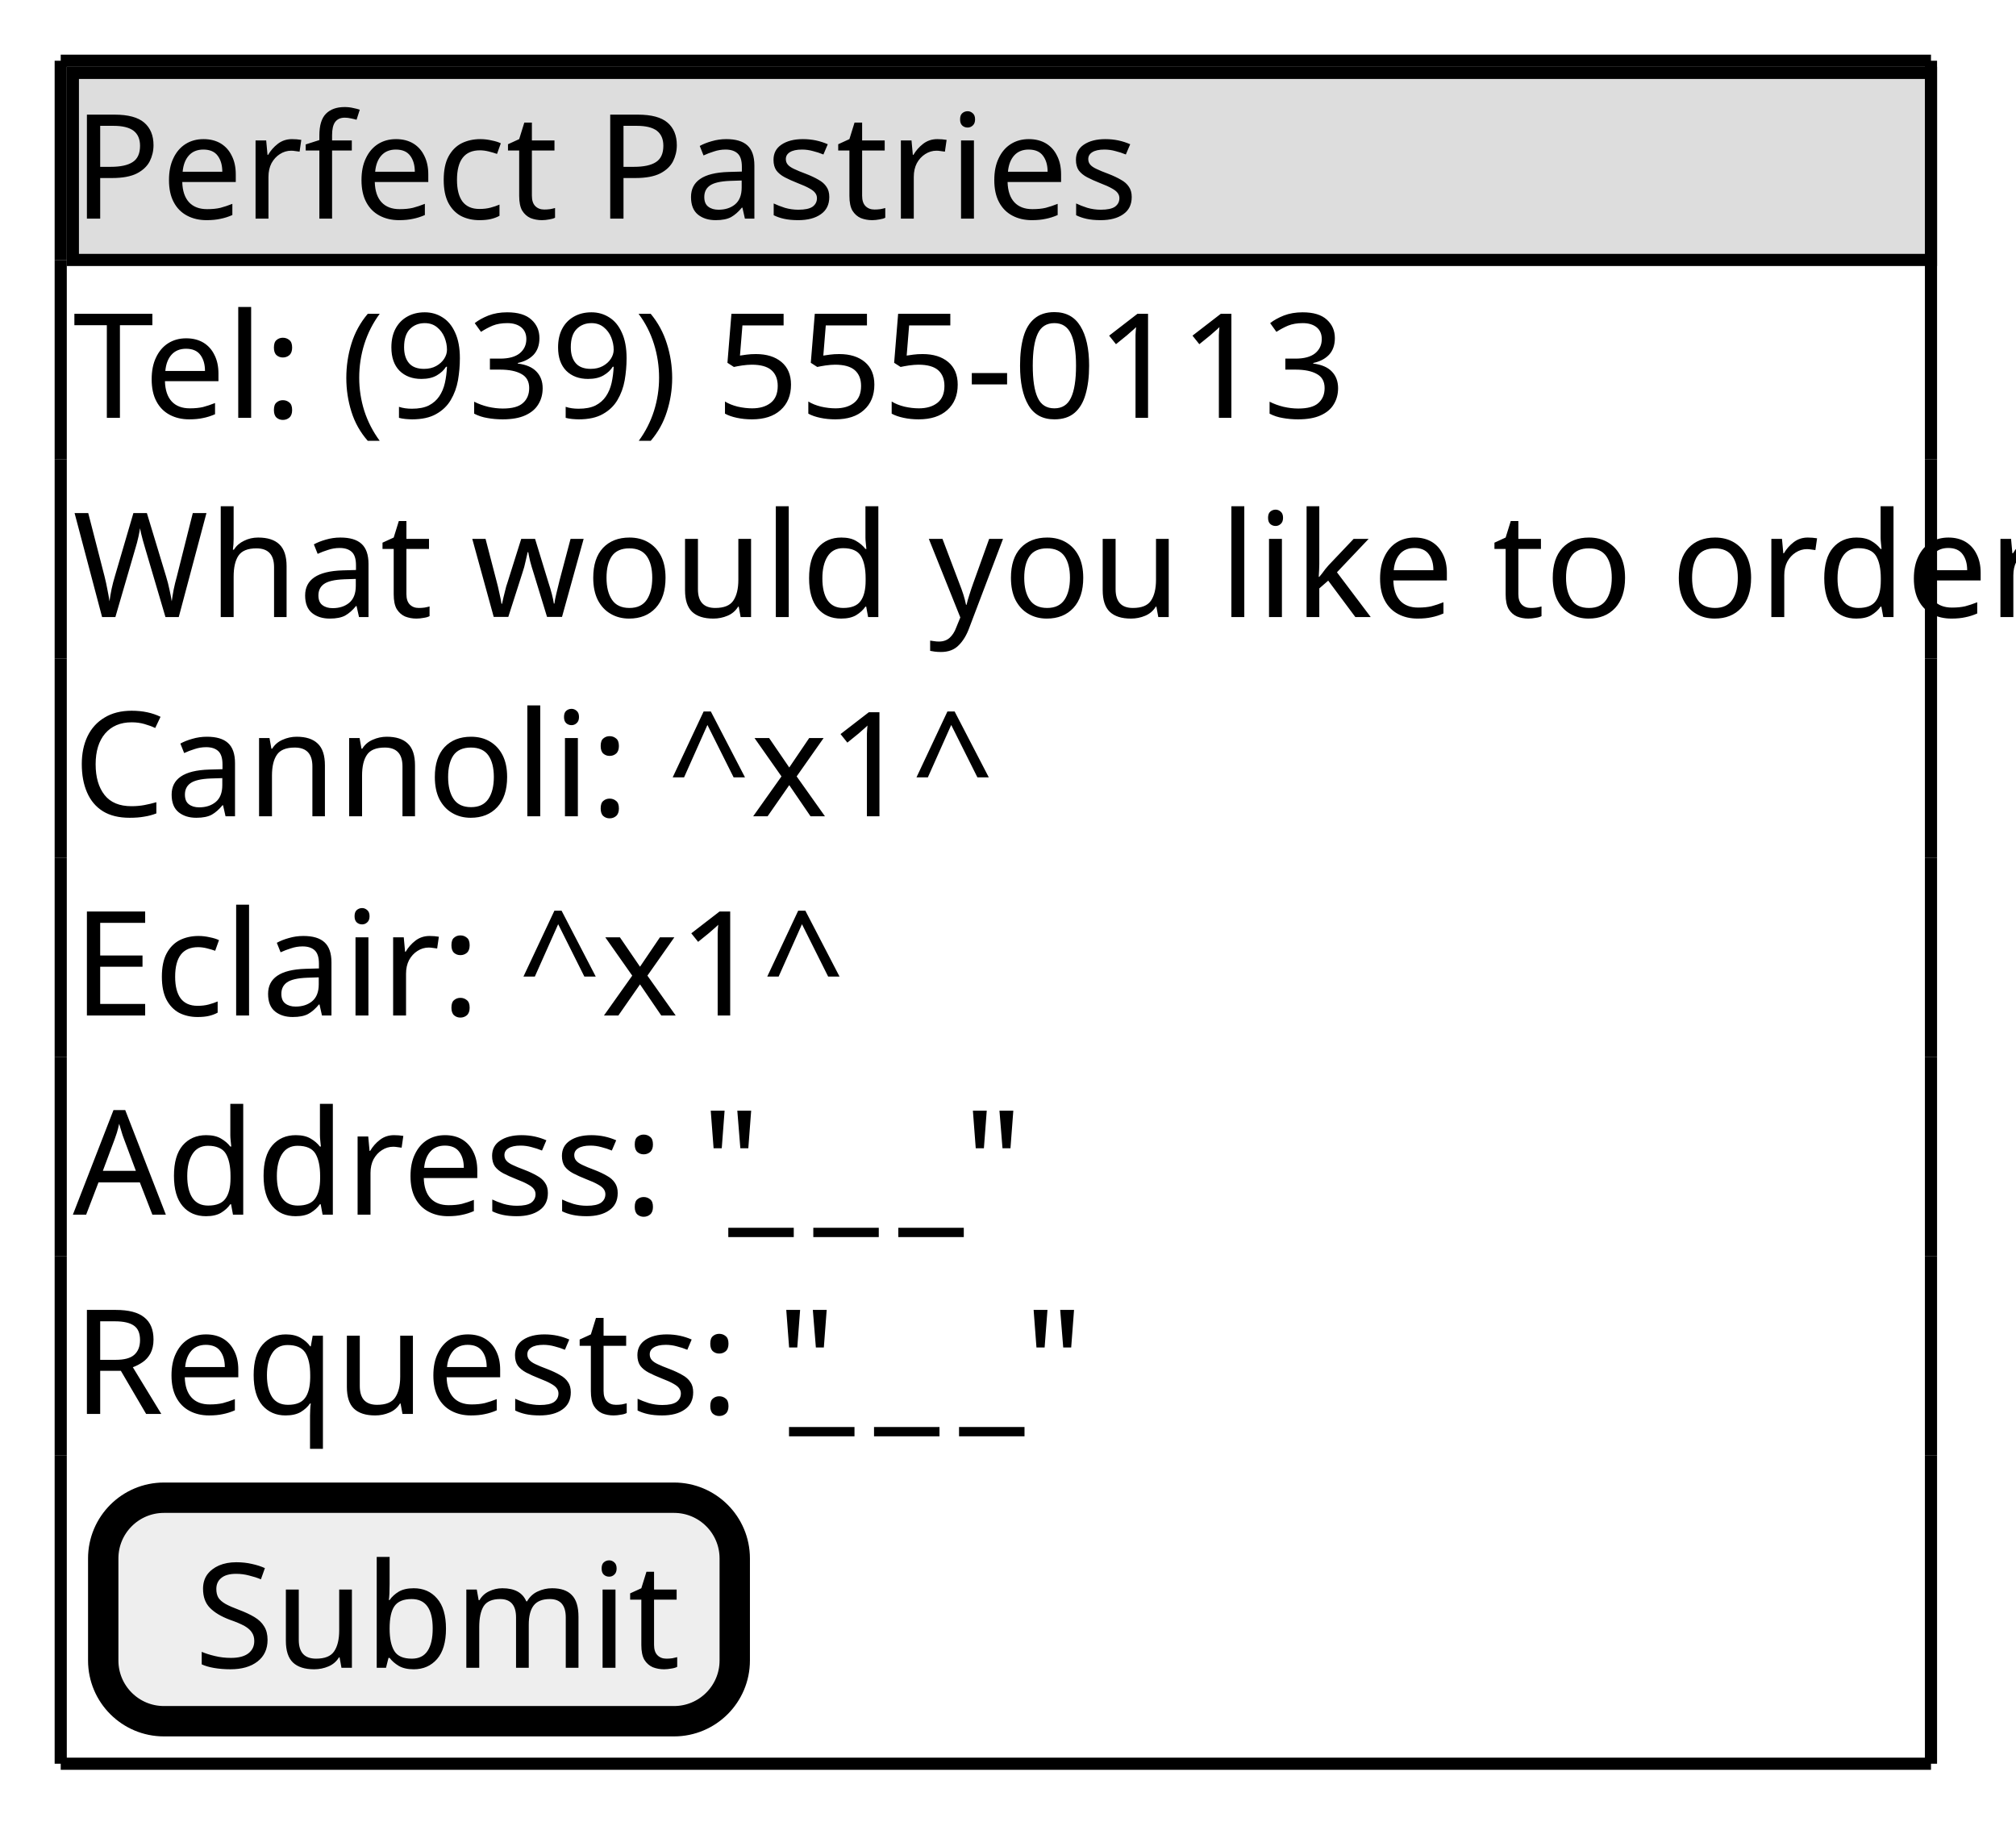
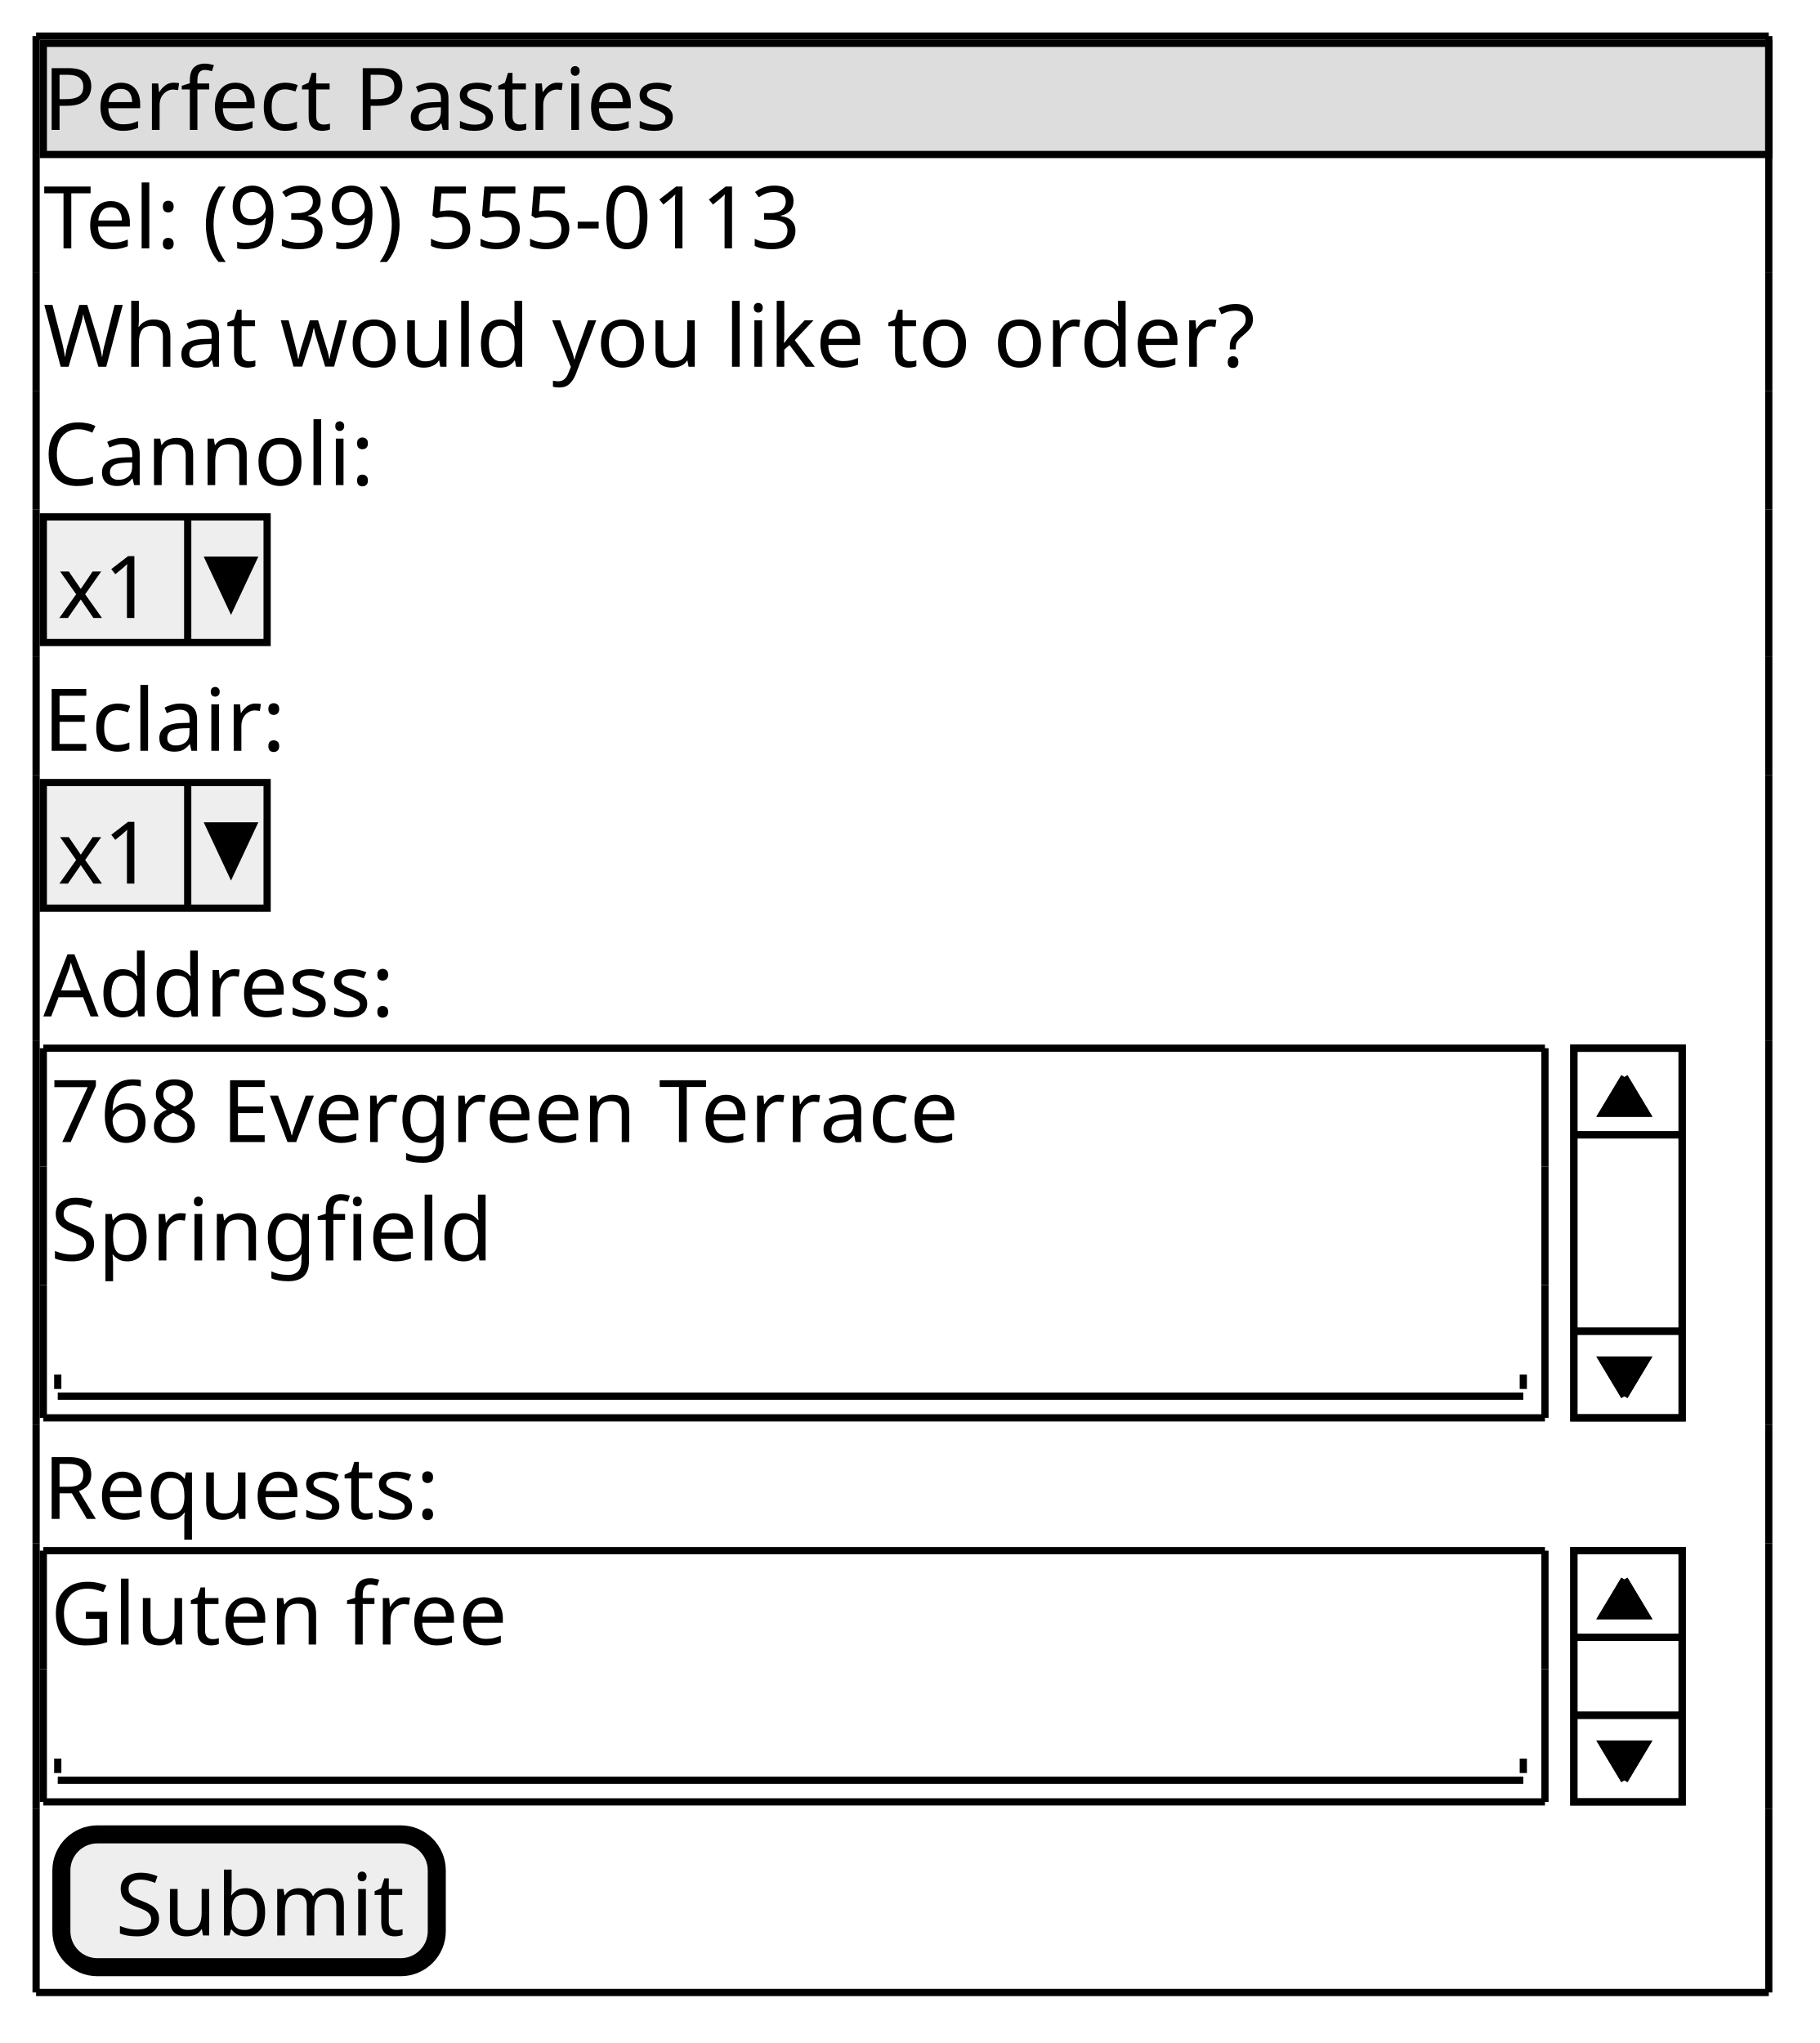
- <svg xmlns="http://www.w3.org/2000/svg" contentStyleType="text/css" height="152px" preserveAspectRatio="none" style="width:166px;height:152px;background:#FFFFFF;" version="1.1" viewBox="0 0 166 152" width="166px" zoomAndPan="magnify">
+ <svg xmlns="http://www.w3.org/2000/svg" contentStyleType="text/css" height="283px" preserveAspectRatio="none" style="width:252px;height:283px;background:#FFFFFF;" version="1.1" viewBox="0 0 252 283" width="252px" zoomAndPan="magnify">
  <defs />
  <g>
-     <rect fill="#DDDDDD" height="15.4" style="stroke:#000000;stroke-width:1.0;" width="153" x="6" y="6" />
+     <rect fill="#DDDDDD" height="15.4" style="stroke:#000000;stroke-width:1.0;" width="239" x="6" y="6" />
    <text fill="#000000" font-family="sans-serif" font-size="12" lengthAdjust="spacing" textLength="82" x="6" y="18">Perfect Pastries</text>
    <text fill="#000000" font-family="sans-serif" font-size="12" lengthAdjust="spacing" textLength="108" x="6" y="34.4">Tel: (939) 555-0113</text>
    <text fill="#000000" font-family="sans-serif" font-size="12" lengthAdjust="spacing" textLength="152" x="6" y="50.8">What would you like to order?</text>
-     <text fill="#000000" font-family="sans-serif" font-size="12" lengthAdjust="spacing" textLength="71" x="6" y="67.2">Cannoli: ^x1^</text>
-     <text fill="#000000" font-family="sans-serif" font-size="12" lengthAdjust="spacing" textLength="65" x="6" y="83.6">Eclair:  ^x1^</text>
-     <text fill="#000000" font-family="sans-serif" font-size="12" lengthAdjust="spacing" textLength="54" x="6" y="100.001">Address: "</text>
-     <text fill="#000000" font-family="sans-serif" font-size="12" lengthAdjust="spacing" text-decoration="underline" textLength="7" x="60" y="100.001">_</text>
-     <text fill="#000000" font-family="sans-serif" font-size="12" lengthAdjust="spacing" text-decoration="underline" textLength="7" x="67" y="100.001">_</text>
-     <text fill="#000000" font-family="sans-serif" font-size="12" lengthAdjust="spacing" textLength="11" x="74" y="100.001">_"</text>
-     <text fill="#000000" font-family="sans-serif" font-size="12" lengthAdjust="spacing" textLength="59" x="6" y="116.401">Requests: "</text>
-     <text fill="#000000" font-family="sans-serif" font-size="12" lengthAdjust="spacing" text-decoration="underline" textLength="7" x="65" y="116.401">_</text>
-     <text fill="#000000" font-family="sans-serif" font-size="12" lengthAdjust="spacing" text-decoration="underline" textLength="7" x="72" y="116.401">_</text>
-     <text fill="#000000" font-family="sans-serif" font-size="12" lengthAdjust="spacing" textLength="11" x="79" y="116.401">_"</text>
-     <rect fill="#EEEEEE" height="18.4" rx="5" ry="5" style="stroke:#000000;stroke-width:2.5;" width="52" x="8.5" y="123.301" />
-     <text fill="#000000" font-family="sans-serif" font-size="12" lengthAdjust="spacing" textLength="37" x="16" y="137.301">Submit</text>
-     <line style="stroke:#000000;stroke-width:1.0;" x1="5" x2="159" y1="5" y2="5" />
-     <line style="stroke:#000000;stroke-width:1.0;" x1="5" x2="159" y1="145.201" y2="145.201" />
+     <text fill="#000000" font-family="sans-serif" font-size="12" lengthAdjust="spacing" textLength="43" x="6" y="67.2">Cannoli:</text>
+     <rect fill="#EEEEEE" height="17.4" style="stroke:#000000;stroke-width:1.0;" width="31" x="6" y="71.6" />
+     <text fill="#000000" font-family="sans-serif" font-size="12" lengthAdjust="spacing" textLength="13" x="8" y="85.6">x1</text>
+     <line style="stroke:#000000;stroke-width:1.0;" x1="26" x2="26" y1="71.6" y2="89.001" />
+     <polygon fill="#000000" points="29,77.6,35,77.6,32,84.001" style="stroke:#000000;stroke-width:1.0;" />
+     <text fill="#000000" font-family="sans-serif" font-size="12" lengthAdjust="spacing" textLength="34" x="6" y="104.001">Eclair:</text>
+     <rect fill="#EEEEEE" height="17.4" style="stroke:#000000;stroke-width:1.0;" width="31" x="6" y="108.401" />
+     <text fill="#000000" font-family="sans-serif" font-size="12" lengthAdjust="spacing" textLength="13" x="8" y="122.401">x1</text>
+     <line style="stroke:#000000;stroke-width:1.0;" x1="26" x2="26" y1="108.401" y2="125.801" />
+     <polygon fill="#000000" points="29,114.401,35,114.401,32,120.801" style="stroke:#000000;stroke-width:1.0;" />
+     <text fill="#000000" font-family="sans-serif" font-size="12" lengthAdjust="spacing" textLength="47" x="6" y="140.801">Address:</text>
+     <text fill="#000000" font-family="sans-serif" font-size="12" lengthAdjust="spacing" textLength="121" x="7" y="158.201">768 Evergreen Terrace</text>
+     <text fill="#000000" font-family="sans-serif" font-size="12" lengthAdjust="spacing" textLength="57" x="7" y="174.601">Springfield</text>
+     <text fill="#000000" font-family="sans-serif" font-size="12" lengthAdjust="spacing" textLength="3" x="10" y="191.001"> </text>
+     <line style="stroke:#000000;stroke-width:1.0;" x1="8" x2="211" y1="193.401" y2="193.401" />
+     <line style="stroke:#000000;stroke-width:1.0;" x1="8" x2="8" y1="190.401" y2="192.401" />
+     <line style="stroke:#000000;stroke-width:1.0;" x1="211" x2="211" y1="190.401" y2="192.401" />
+     <line style="stroke:#000000;stroke-width:1.0;" x1="6" x2="214" y1="145.201" y2="145.201" />
+     <line style="stroke:#000000;stroke-width:1.0;" x1="6" x2="214" y1="196.401" y2="196.401" />
+     <line style="stroke:#000000;stroke-width:1.0;" x1="6" x2="6" y1="145.201" y2="161.601" />
+     <line style="stroke:#000000;stroke-width:1.0;" x1="214" x2="214" y1="161.601" y2="178.001" />
+     <line style="stroke:#000000;stroke-width:1.0;" x1="214" x2="214" y1="145.201" y2="161.601" />
+     <line style="stroke:#000000;stroke-width:1.0;" x1="6" x2="6" y1="178.001" y2="196.401" />
+     <line style="stroke:#000000;stroke-width:1.0;" x1="6" x2="6" y1="161.601" y2="178.001" />
+     <line style="stroke:#000000;stroke-width:1.0;" x1="214" x2="214" y1="178.001" y2="196.401" />
+     <rect fill="none" height="51.2" style="stroke:#000000;stroke-width:1.0;" width="15" x="218" y="145.201" />
+     <line style="stroke:#000000;stroke-width:1.0;" x1="218" x2="233" y1="157.201" y2="157.201" />
+     <line style="stroke:#000000;stroke-width:1.0;" x1="218" x2="233" y1="184.401" y2="184.401" />
+     <path d="M225,149.201 L228,154.201 L222,154.201 L225,149.201 " fill="#000000" style="stroke:#000000;stroke-width:1.0;" />
+     <path d="M225,193.401 L228,188.401 L222,188.401 L225,193.401 " fill="#000000" style="stroke:#000000;stroke-width:1.0;" />
+     <text fill="#000000" font-family="sans-serif" font-size="12" lengthAdjust="spacing" textLength="52" x="6" y="210.401">Requests:</text>
+     <text fill="#000000" font-family="sans-serif" font-size="12" lengthAdjust="spacing" textLength="55" x="7" y="227.801">Gluten free</text>
+     <text fill="#000000" font-family="sans-serif" font-size="12" lengthAdjust="spacing" textLength="3" x="10" y="244.201"> </text>
+     <line style="stroke:#000000;stroke-width:1.0;" x1="8" x2="211" y1="246.601" y2="246.601" />
+     <line style="stroke:#000000;stroke-width:1.0;" x1="8" x2="8" y1="243.601" y2="245.601" />
+     <line style="stroke:#000000;stroke-width:1.0;" x1="211" x2="211" y1="243.601" y2="245.601" />
+     <line style="stroke:#000000;stroke-width:1.0;" x1="6" x2="214" y1="214.801" y2="214.801" />
+     <line style="stroke:#000000;stroke-width:1.0;" x1="6" x2="214" y1="249.601" y2="249.601" />
+     <line style="stroke:#000000;stroke-width:1.0;" x1="6" x2="6" y1="214.801" y2="231.201" />
+     <line style="stroke:#000000;stroke-width:1.0;" x1="214" x2="214" y1="231.201" y2="249.601" />
+     <line style="stroke:#000000;stroke-width:1.0;" x1="214" x2="214" y1="214.801" y2="231.201" />
+     <line style="stroke:#000000;stroke-width:1.0;" x1="6" x2="6" y1="231.201" y2="249.601" />
+     <rect fill="none" height="34.8" style="stroke:#000000;stroke-width:1.0;" width="15" x="218" y="214.801" />
+     <line style="stroke:#000000;stroke-width:1.0;" x1="218" x2="233" y1="226.801" y2="226.801" />
+     <line style="stroke:#000000;stroke-width:1.0;" x1="218" x2="233" y1="237.601" y2="237.601" />
+     <path d="M225,218.801 L228,223.801 L222,223.801 L225,218.801 " fill="#000000" style="stroke:#000000;stroke-width:1.0;" />
+     <path d="M225,246.601 L228,241.601 L222,241.601 L225,246.601 " fill="#000000" style="stroke:#000000;stroke-width:1.0;" />
+     <rect fill="#EEEEEE" height="18.4" rx="5" ry="5" style="stroke:#000000;stroke-width:2.5;" width="52" x="8.5" y="254.101" />
+     <text fill="#000000" font-family="sans-serif" font-size="12" lengthAdjust="spacing" textLength="37" x="16" y="268.101">Submit</text>
+     <line style="stroke:#000000;stroke-width:1.0;" x1="5" x2="245" y1="5" y2="5" />
+     <line style="stroke:#000000;stroke-width:1.0;" x1="5" x2="245" y1="276.002" y2="276.002" />
    <line style="stroke:#000000;stroke-width:1.0;" x1="5" x2="5" y1="5" y2="21.4" />
-     <line style="stroke:#000000;stroke-width:1.0;" x1="159" x2="159" y1="5" y2="21.4" />
-     <line style="stroke:#000000;stroke-width:1.0;" x1="5" x2="5" y1="119.801" y2="145.201" />
-     <line style="stroke:#000000;stroke-width:1.0;" x1="159" x2="159" y1="119.801" y2="145.201" />
-     <line style="stroke:#000000;stroke-width:1.0;" x1="5" x2="5" y1="87.001" y2="103.401" />
-     <line style="stroke:#000000;stroke-width:1.0;" x1="159" x2="159" y1="87.001" y2="103.401" />
+     <line style="stroke:#000000;stroke-width:1.0;" x1="245" x2="245" y1="5" y2="21.4" />
+     <line style="stroke:#000000;stroke-width:1.0;" x1="5" x2="5" y1="250.601" y2="276.002" />
+     <line style="stroke:#000000;stroke-width:1.0;" x1="245" x2="245" y1="250.601" y2="276.002" />
+     <line style="stroke:#000000;stroke-width:1.0;" x1="5" x2="5" y1="197.401" y2="213.801" />
+     <line style="stroke:#000000;stroke-width:1.0;" x1="245" x2="245" y1="197.401" y2="213.801" />
+     <line style="stroke:#000000;stroke-width:1.0;" x1="5" x2="5" y1="127.801" y2="144.201" />
+     <line style="stroke:#000000;stroke-width:1.0;" x1="245" x2="245" y1="127.801" y2="144.201" />
+     <line style="stroke:#000000;stroke-width:1.0;" x1="5" x2="5" y1="91.001" y2="107.401" />
+     <line style="stroke:#000000;stroke-width:1.0;" x1="245" x2="245" y1="91.001" y2="107.401" />
    <line style="stroke:#000000;stroke-width:1.0;" x1="5" x2="5" y1="54.2" y2="70.6" />
-     <line style="stroke:#000000;stroke-width:1.0;" x1="159" x2="159" y1="54.2" y2="70.6" />
+     <line style="stroke:#000000;stroke-width:1.0;" x1="245" x2="245" y1="54.2" y2="70.6" />
    <line style="stroke:#000000;stroke-width:1.0;" x1="5" x2="5" y1="21.4" y2="37.8" />
-     <line style="stroke:#000000;stroke-width:1.0;" x1="159" x2="159" y1="21.4" y2="37.8" />
-     <line style="stroke:#000000;stroke-width:1.0;" x1="5" x2="5" y1="103.401" y2="119.801" />
-     <line style="stroke:#000000;stroke-width:1.0;" x1="159" x2="159" y1="103.401" y2="119.801" />
-     <line style="stroke:#000000;stroke-width:1.0;" x1="5" x2="5" y1="70.6" y2="87.001" />
-     <line style="stroke:#000000;stroke-width:1.0;" x1="159" x2="159" y1="70.6" y2="87.001" />
+     <line style="stroke:#000000;stroke-width:1.0;" x1="245" x2="245" y1="21.4" y2="37.8" />
+     <line style="stroke:#000000;stroke-width:1.0;" x1="5" x2="5" y1="213.801" y2="250.601" />
+     <line style="stroke:#000000;stroke-width:1.0;" x1="245" x2="245" y1="213.801" y2="250.601" />
+     <line style="stroke:#000000;stroke-width:1.0;" x1="5" x2="5" y1="144.201" y2="197.401" />
+     <line style="stroke:#000000;stroke-width:1.0;" x1="245" x2="245" y1="144.201" y2="197.401" />
+     <line style="stroke:#000000;stroke-width:1.0;" x1="5" x2="5" y1="107.401" y2="127.801" />
+     <line style="stroke:#000000;stroke-width:1.0;" x1="245" x2="245" y1="107.401" y2="127.801" />
+     <line style="stroke:#000000;stroke-width:1.0;" x1="5" x2="5" y1="70.6" y2="91.001" />
+     <line style="stroke:#000000;stroke-width:1.0;" x1="245" x2="245" y1="70.6" y2="91.001" />
    <line style="stroke:#000000;stroke-width:1.0;" x1="5" x2="5" y1="37.8" y2="54.2" />
-     <line style="stroke:#000000;stroke-width:1.0;" x1="159" x2="159" y1="37.8" y2="54.2" />
+     <line style="stroke:#000000;stroke-width:1.0;" x1="245" x2="245" y1="37.8" y2="54.2" />
+     <rect fill="none" height="51.2" style="stroke:#000000;stroke-width:1.0;" width="15" x="218" y="145.201" />
+     <line style="stroke:#000000;stroke-width:1.0;" x1="218" x2="233" y1="157.201" y2="157.201" />
+     <line style="stroke:#000000;stroke-width:1.0;" x1="218" x2="233" y1="184.401" y2="184.401" />
+     <path d="M225,149.201 L228,154.201 L222,154.201 L225,149.201 " fill="#000000" style="stroke:#000000;stroke-width:1.0;" />
+     <path d="M225,193.401 L228,188.401 L222,188.401 L225,193.401 " fill="#000000" style="stroke:#000000;stroke-width:1.0;" />
+     <rect fill="none" height="34.8" style="stroke:#000000;stroke-width:1.0;" width="15" x="218" y="214.801" />
+     <line style="stroke:#000000;stroke-width:1.0;" x1="218" x2="233" y1="226.801" y2="226.801" />
+     <line style="stroke:#000000;stroke-width:1.0;" x1="218" x2="233" y1="237.601" y2="237.601" />
+     <path d="M225,218.801 L228,223.801 L222,223.801 L225,218.801 " fill="#000000" style="stroke:#000000;stroke-width:1.0;" />
+     <path d="M225,246.601 L228,241.601 L222,241.601 L225,246.601 " fill="#000000" style="stroke:#000000;stroke-width:1.0;" />
  </g>
</svg>
